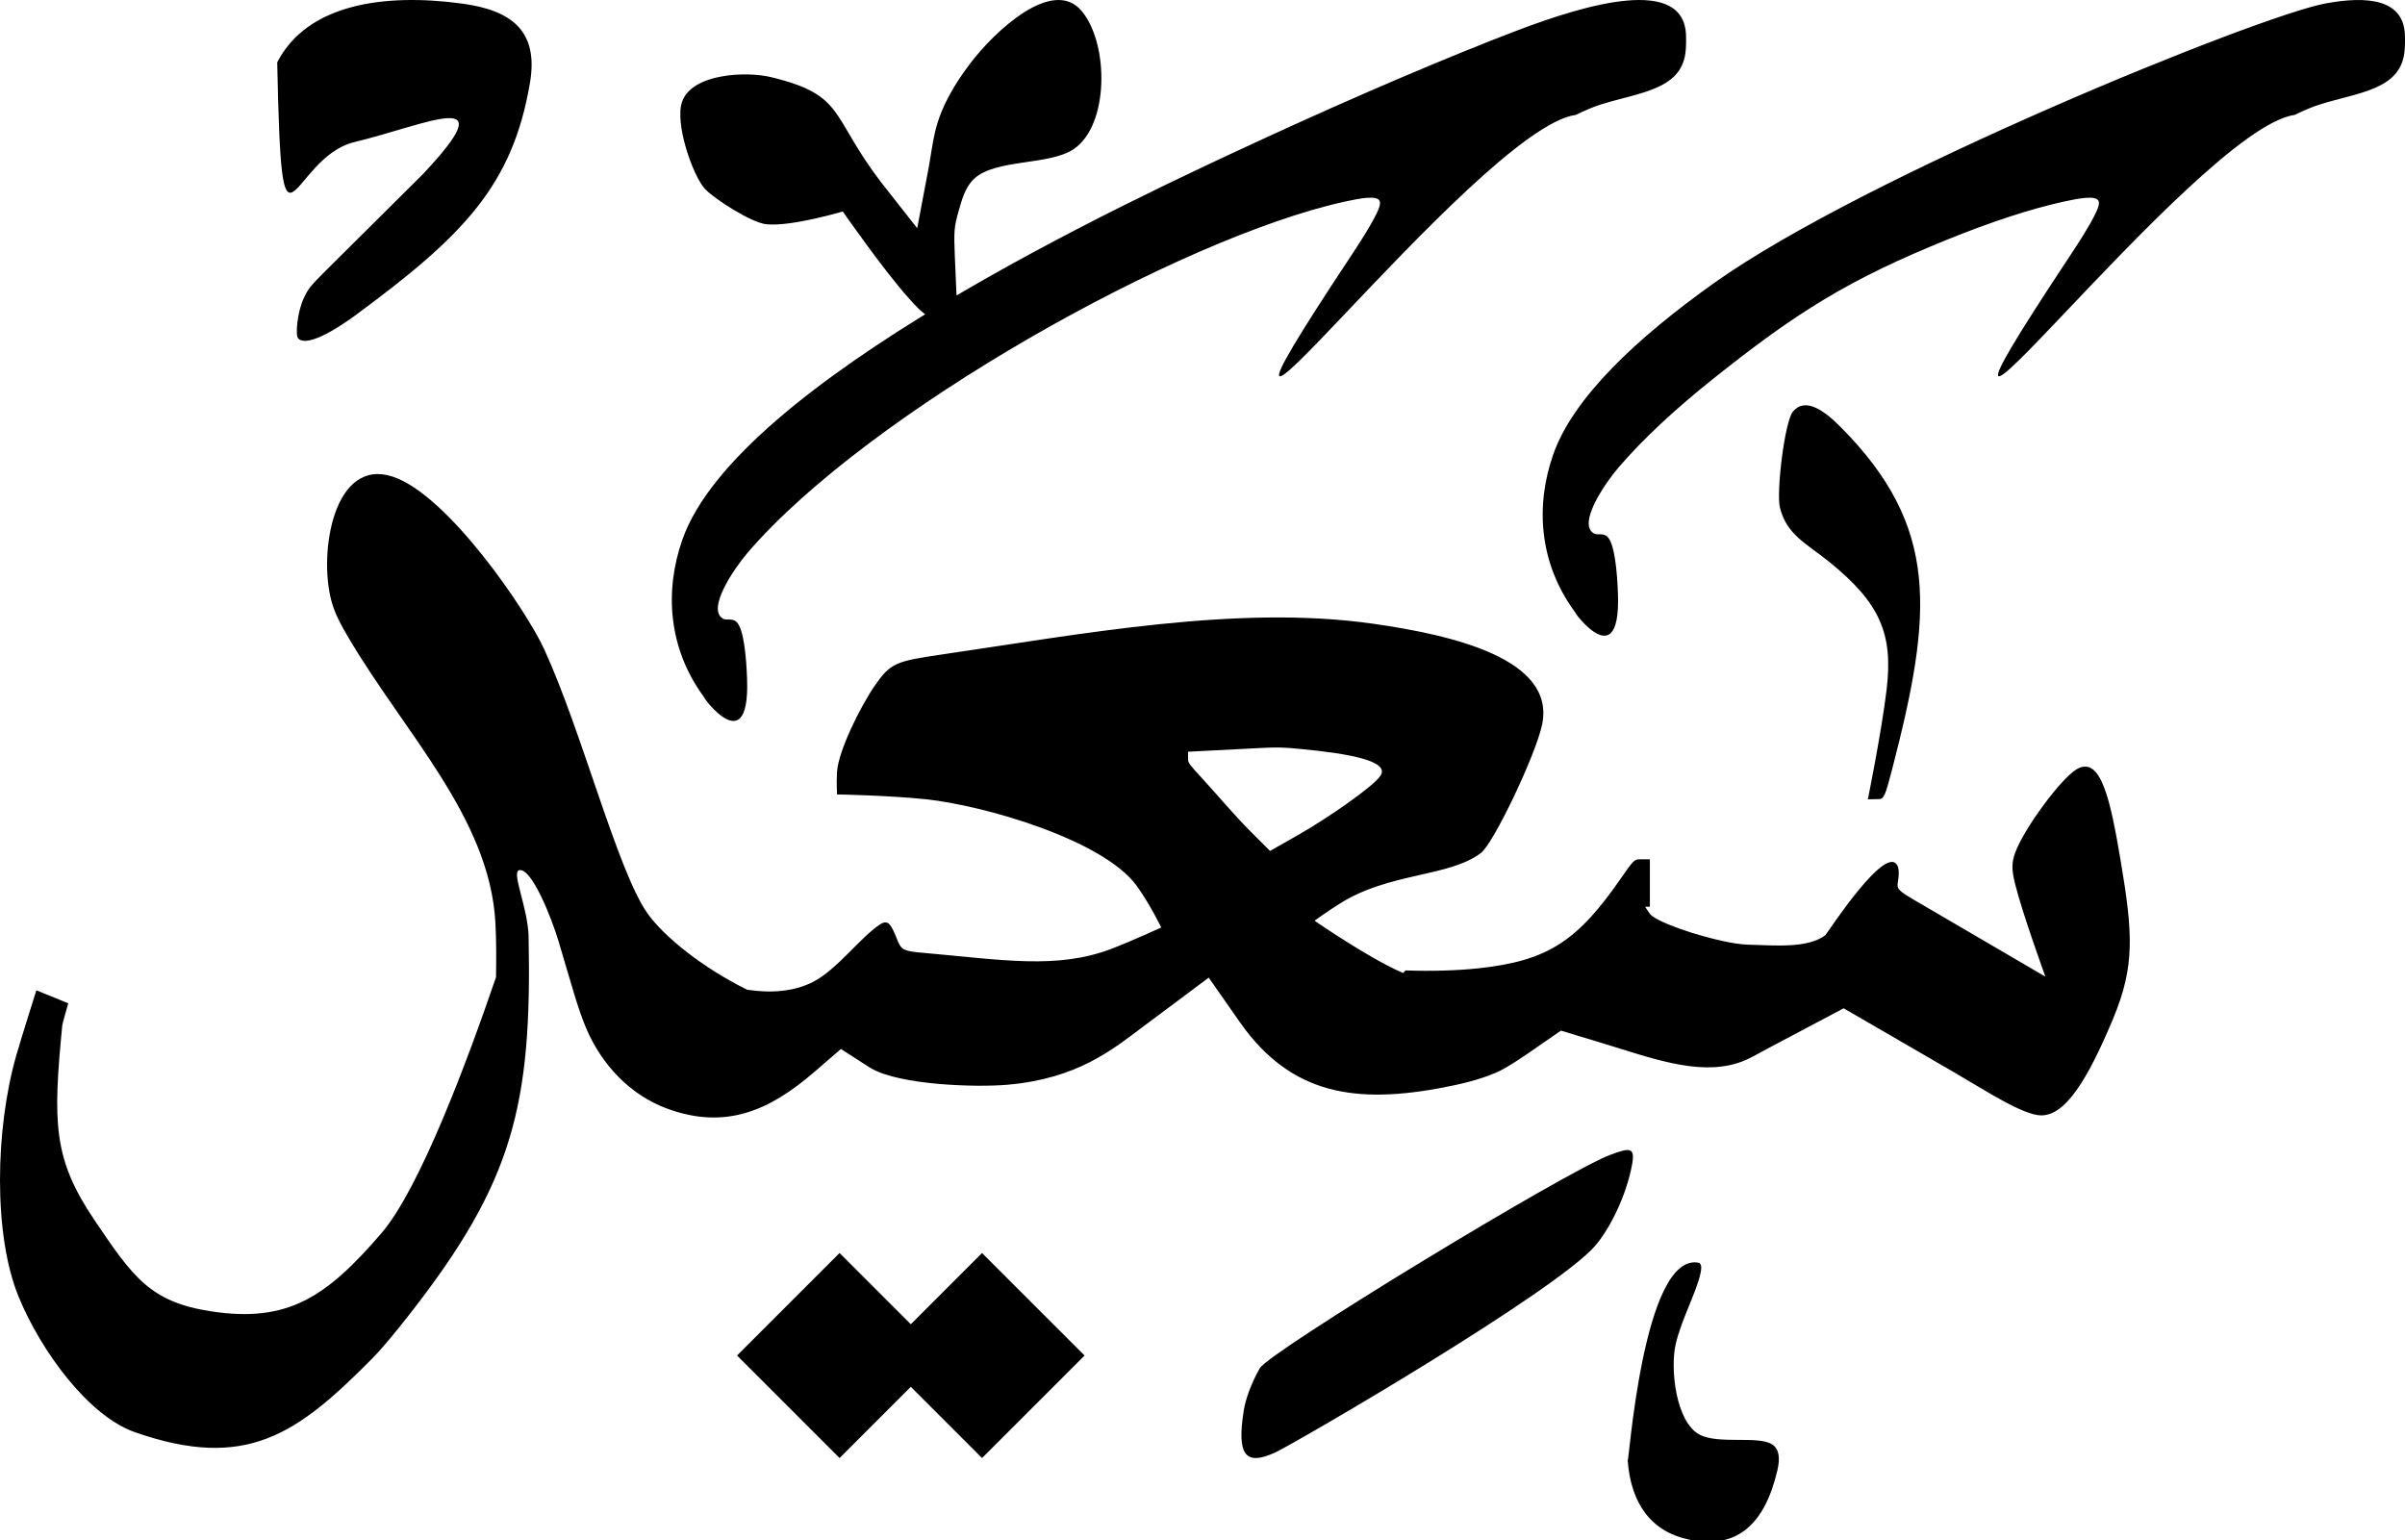
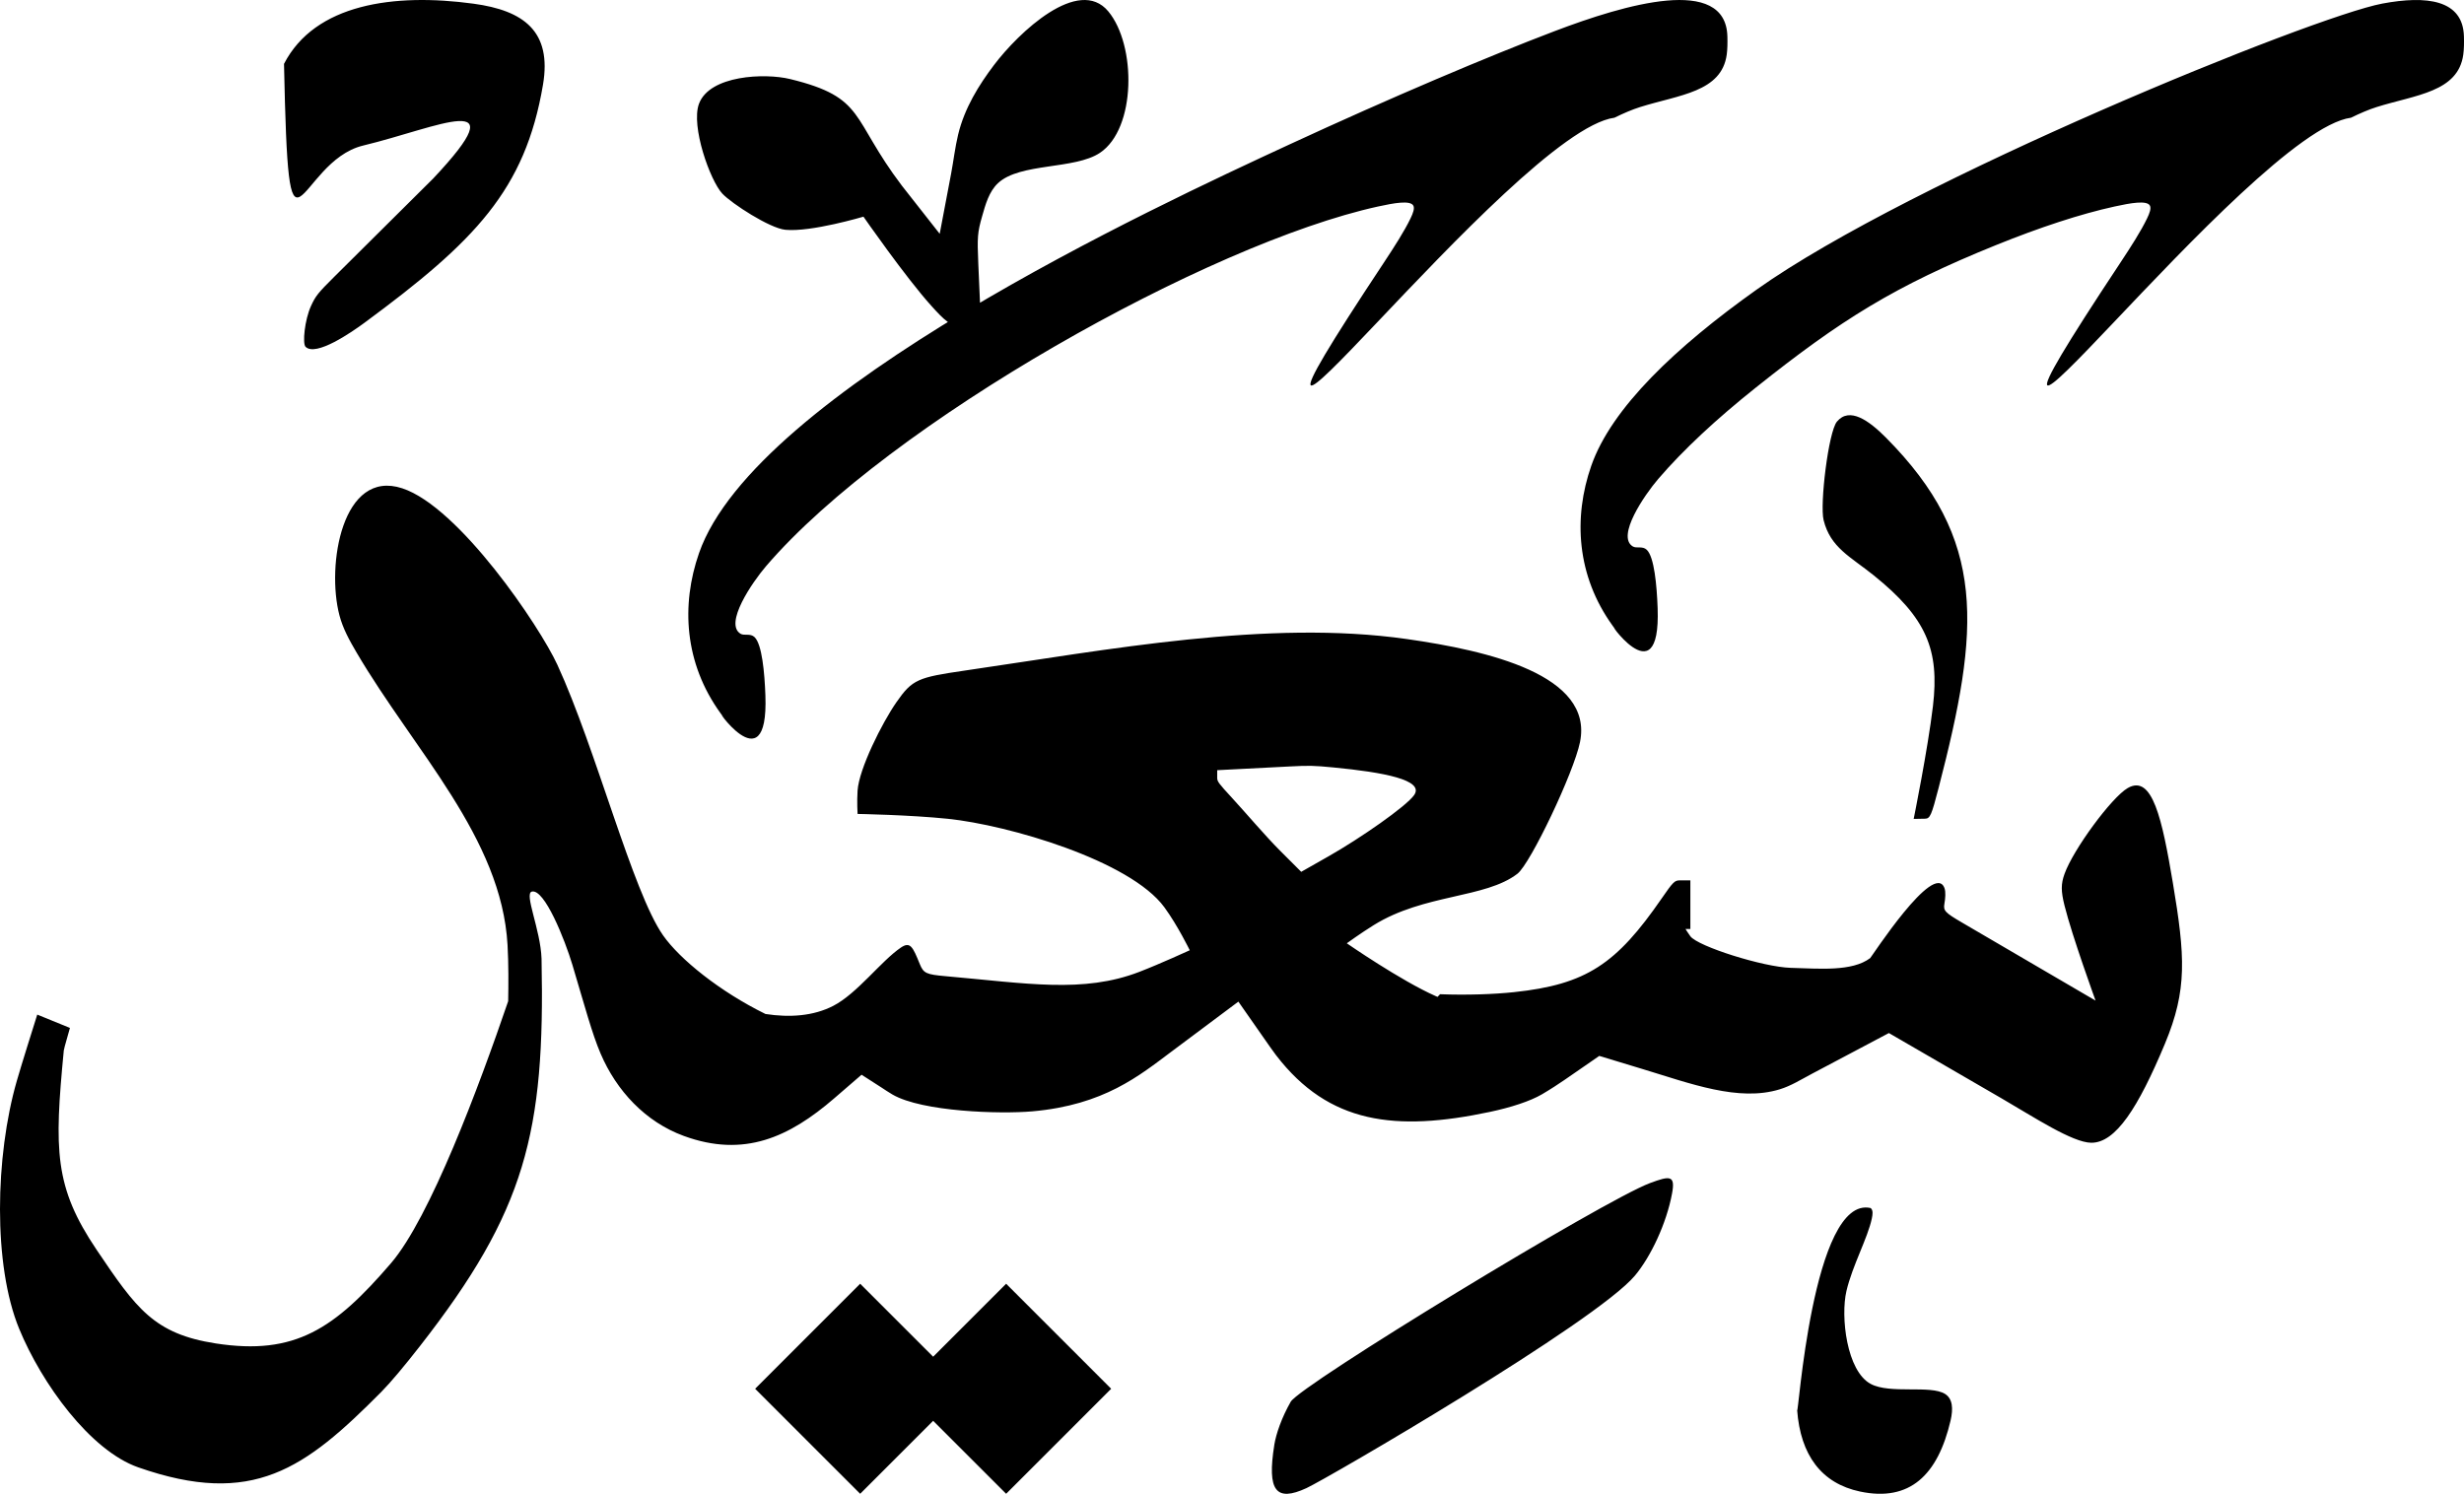
<svg>
-   <path d="m 118.151,50.566 0.699,-0.013 c 0.315,-0.005 0.399,-0.196 0.843,-1.91 2.554,-9.86 3.02,-15.304 -3.261,-21.628 -1.035,-1.04 -2.241,-1.914 -3.018,-0.981 -0.526,0.634 -1.064,5.104 -0.824,6.079 0.42,1.708 1.665,2.261 3.103,3.42 3.248,2.619 4.061,4.583 3.648,8.069 -0.318,2.676 -1.189,6.964 -1.189,6.964 z m -9.697,-32.682 c -4.975,3.536 -8.959,7.303 -10.207,10.874 -1.119,3.203 -0.911,6.793 1.32,9.882 0.095,0.133 0.182,0.251 0.261,0.359 -1.006,-1.368 2.73,4.383 2.515,-1.459 -0.051,-1.395 -0.209,-3.148 -0.668,-3.589 -0.266,-0.256 -0.633,-0.07 -0.863,-0.209 -1.036,-0.621 0.725,-3.185 1.565,-4.164 1.558,-1.819 3.621,-3.726 6.01,-5.631 5.289,-4.218 8.578,-6.276 14.847,-8.813 2.706,-1.094 5.208,-1.919 7.325,-2.383 0.994,-0.218 1.988,-0.393 2.176,-0.056 0.092,0.166 -0.013,0.461 -0.174,0.793 -0.376,0.779 -0.979,1.723 -1.649,2.734 -13.892,20.978 8.021,-8.135 14.239,-8.953 0.569,-0.28 1.103,-0.506 1.576,-0.656 2.42,-0.761 5.04,-0.923 5.358,-3.243 0.045,-0.325 0.051,-0.731 0.04,-1.124 -0.062,-2.275 -2.31,-2.536 -5.043,-2.024 C 142.8,1.027 118.003,11.097 108.454,17.884 z m -47.879,2.384 -0.175,-4.004 c -0.07,-1.619 -0.048,-1.909 0.234,-2.9 0.209,-0.736 0.429,-1.54 0.988,-2.059 1.36,-1.264 4.728,-0.826 6.289,-1.868 2.248,-1.499 2.249,-6.645 0.519,-8.731 -1.834,-2.211 -5.543,1.301 -7.061,3.311 -0.934,1.235 -1.818,2.65 -2.215,4.301 -0.185,0.765 -0.286,1.634 -0.43,2.395 l -0.706,3.724 -2.33,-2.965 c -3.189,-4.2 -2.216,-5.448 -6.903,-6.59 -1.57,-0.383 -4.975,-0.24 -5.63,1.528 -0.511,1.384 0.69,4.748 1.444,5.548 0.579,0.614 2.924,2.138 3.893,2.231 1.583,0.154 4.818,-0.81 4.818,-0.81 0,0 2.61,3.758 4.205,5.521 0.696,0.77 1.271,1.39 2.164,1.408 0.368,0.006 0.899,-0.04 0.899,-0.04 z m -13.319,22.664 c -0.051,-1.396 -0.209,-3.149 -0.668,-3.59 -0.266,-0.255 -0.633,-0.07 -0.864,-0.208 -1.035,-0.621 0.726,-3.185 1.565,-4.165 7.619,-8.893 27.362,-19.934 37.794,-22.218 0.994,-0.218 1.988,-0.393 2.175,-0.056 0.094,0.166 -0.011,0.461 -0.172,0.793 -0.376,0.779 -0.98,1.723 -1.649,2.734 -13.893,20.978 8.02,-8.135 14.239,-8.953 0.569,-0.28 1.103,-0.506 1.576,-0.656 2.419,-0.761 5.04,-0.923 5.358,-3.243 0.045,-0.325 0.051,-0.731 0.04,-1.124 -0.105,-3.8 -6.306,-1.983 -10.675,-0.32 -4.045,1.538 -10.05,4.073 -16.42,7.02 -8.243,3.814 -32.922,15.26 -36.395,25.203 -1.119,3.204 -0.911,6.794 1.32,9.882 0.095,0.133 0.182,0.253 0.261,0.36 -1.008,-1.368 2.73,4.383 2.515,-1.459 z m 31.42,46.291 c -0.454,2.838 0.099,3.534 1.985,2.664 1.285,-0.594 17.861,-10.235 20.282,-13.123 0.975,-1.163 1.948,-3.22 2.29,-5.07 0.213,-1.14 -0.13,-1.1 -1.358,-0.644 -2.845,1.058 -21.598,12.474 -22.186,13.505 -0.549,0.964 -0.901,1.963 -1.014,2.668 z m -21.062,-1.491 4.506,4.506 6.485,-6.485 -6.485,-6.485 -4.506,4.506 -4.506,-4.506 -6.485,6.485 6.485,6.485 4.506,-4.506 z m -30.868,-76.71 -6.101,6.061 c -1.014,1.008 -1.159,1.189 -1.443,1.809 -0.396,0.869 -0.534,2.321 -0.339,2.519 0.633,0.638 2.866,-0.91 3.644,-1.484 6.811,-5.024 9.914,-8.188 11.017,-14.693 0.559,-3.305 -1.191,-4.585 -4.289,-5.006 -4.915,-0.67 -9.792,0.015 -11.7,3.715 0.297,14.127 0.718,6.048 4.885,5.045 4.635,-1.115 9.622,-3.594 4.326,2.034 z m 76.21,81.332 c 0.203,2.801 1.509,4.543 3.886,5.045 3.066,0.649 4.8,-1.014 5.586,-4.379 0.172,-0.738 0.134,-1.353 -0.341,-1.65 -0.904,-0.564 -3.384,0.022 -4.584,-0.615 -1.493,-0.793 -1.871,-4.163 -1.503,-5.738 0.37,-1.576 1.311,-3.265 1.568,-4.48 0.052,-0.246 0.076,-0.473 -0.031,-0.599 -0.014,-0.016 -0.028,-0.031 -0.04,-0.045 -3.61,-0.823 -4.488,13.217 -4.541,12.46 z m -27.805,-44.318 0,-0.48 4.471,-0.23 c 1.214,-0.062 1.483,-0.056 2.694,0.06 3.121,0.3 5.643,0.776 4.994,1.706 -0.494,0.708 -3.354,2.684 -5.254,3.764 l -1.718,0.976 -1.276,-1.275 c -0.951,-0.95 -2.133,-2.354 -2.995,-3.289 -0.825,-0.893 -0.916,-1.016 -0.916,-1.233 z m -27.895,14.572 c -2.808,-1.38 -5.285,-3.376 -6.32,-4.856 -1.886,-2.696 -4.131,-11.503 -6.523,-16.703 -1.09,-2.373 -6.061,-9.742 -9.577,-10.898 -3.703,-1.216 -4.698,4.745 -3.876,7.854 0.211,0.803 0.613,1.533 1.054,2.284 3.571,6.079 8.947,11.435 9.322,18.058 0.065,1.146 0.058,2.496 0.039,3.473 -1.816,5.315 -4.824,13.374 -7.239,16.183 -3.469,4.036 -5.909,5.706 -10.807,4.951 -3.82,-0.59 -4.915,-2.149 -7.365,-5.785 -2.614,-3.88 -2.619,-6.136 -2.025,-12.309 0.013,-0.138 0.355,-1.278 0.379,-1.389 l -2.018,-0.823 c -0.254,0.804 -0.97,3.078 -1.265,4.104 -1.336,4.636 -1.474,11.362 0.15,15.3 1.393,3.384 4.384,7.514 7.35,8.552 7.085,2.478 10.297,0.086 15,-4.651 0.579,-0.584 1.443,-1.619 2.396,-2.84 6.516,-8.341 7.726,-13.174 7.505,-23.864 0,-0.019 -10e-4,-0.037 -10e-4,-0.056 -0.06,-1.793 -1.09,-4.015 -0.6,-4.14 0.776,-0.196 2.039,2.963 2.506,4.524 0.766,2.558 1.206,4.23 1.739,5.476 0.981,2.298 2.768,4.221 5.144,5.089 3.723,1.36 6.503,0.072 9.278,-2.321 0.206,-0.179 1.691,-1.46 1.691,-1.46 0,0 1.224,0.786 1.224,0.786 0.214,0.138 0.439,0.295 0.69,0.44 1.839,1.06 6.626,1.213 8.64,1.034 4.419,-0.393 6.596,-2.204 8.576,-3.684 l 4.135,-3.09 1.938,2.773 c 0.121,0.174 0.24,0.339 0.354,0.489 0.016,0.022 0.034,0.045 0.05,0.066 3.245,4.215 7.348,4.719 13.194,3.48 1.286,-0.273 2.483,-0.658 3.221,-1.093 0.561,-0.331 1.01,-0.628 1.385,-0.885 l 2.14,-1.478 2.641,0.801 c 3,0.909 5.963,2.044 8.504,1.261 0.703,-0.216 1.293,-0.593 2.021,-0.978 l 4.715,-2.496 6.969,4.04 c 1.95,1.13 4.363,2.724 5.525,2.734 1.506,0.011 2.899,-2.161 4.549,-6.114 1.393,-3.338 1.248,-5.406 0.488,-9.943 -0.658,-3.914 -1.259,-6.73 -2.786,-5.844 -0.996,0.576 -3.358,3.785 -3.9,5.298 -0.226,0.631 -0.225,1.058 0,1.963 0.47,1.889 1.916,5.864 1.916,5.864 l -8.25,-4.823 c -1.05,-0.614 -1.158,-0.73 -1.083,-1.159 0.056,-0.319 0.092,-0.728 0.004,-0.966 -0.639,-1.719 -4.513,4.268 -4.588,4.324 -1.123,0.843 -3.13,0.648 -4.908,0.6 -1.674,-0.045 -5.726,-1.321 -6.193,-1.95 -0.158,-0.214 -0.3,-0.45 -0.3,-0.45 l 0.3,0 0,-3 -0.669,0 c -0.3,0 -0.41,0.111 -1.101,1.113 -2.794,4.051 -4.649,5.315 -9.12,5.788 -1.246,0.131 -2.909,0.191 -4.563,0.128 l -0.158,0.164 c -0.036,-0.015 -0.071,-0.03 -0.105,-0.045 -2.175,-0.961 -5.495,-3.264 -5.495,-3.264 0,0 0.859,-0.624 1.658,-1.12 3.121,-1.94 6.893,-1.644 8.875,-3.174 0.805,-0.62 3.481,-6.25 3.864,-8.128 0.846,-4.15 -5.666,-5.648 -10.697,-6.365 -8.559,-1.221 -18.407,0.653 -27.306,1.95 -2.87,0.419 -3.218,0.538 -4.2,1.95 -0.886,1.273 -2.311,4.115 -2.4,5.46 -0.046,0.69 0,1.44 0,1.44 0,0 3.209,0.055 5.58,0.3 3.705,0.384 11.242,2.566 13.364,5.466 0.826,1.13 1.565,2.651 1.565,2.651 0,0 -1.816,0.834 -3.109,1.333 -3.471,1.34 -6.97,0.706 -11.958,0.269 -1.21,-0.106 -1.37,-0.182 -1.603,-0.755 -0.43,-1.068 -0.591,-1.4 -1.164,-1.013 -1.22,0.825 -2.695,2.835 -4.176,3.599 -1.214,0.626 -2.669,0.736 -4.194,0.501 z" style="fill:#000000;stroke:none" />
+   <path d="m 47.256,62.609 c -2.808,-1.38 -5.285,-3.376 -6.32,-4.856 -1.886,-2.696 -4.131,-11.503 -6.523,-16.703 -1.09,-2.373 -6.061,-9.742 -9.577,-10.898 -3.703,-1.216 -4.698,4.745 -3.876,7.854 0.211,0.803 0.613,1.533 1.054,2.284 3.571,6.079 8.947,11.435 9.322,18.058 0.065,1.146 0.058,2.496 0.039,3.473 -1.816,5.315 -4.824,13.374 -7.239,16.183 -3.469,4.036 -5.909,5.706 -10.807,4.951 -3.82,-0.59 -4.915,-2.149 -7.365,-5.785 -2.614,-3.88 -2.619,-6.136 -2.025,-12.309 0.013,-0.138 0.355,-1.278 0.379,-1.389 l -2.018,-0.823 c -0.254,0.804 -0.97,3.078 -1.265,4.104 -1.336,4.636 -1.474,11.362 0.15,15.3 1.393,3.384 4.384,7.514 7.35,8.552 7.085,2.478 10.297,0.086 15,-4.651 0.579,-0.584 1.443,-1.619 2.396,-2.84 6.516,-8.341 7.726,-13.174 7.505,-23.864 0,-0.019 -10e-4,-0.037 -10e-4,-0.056 -0.06,-1.793 -1.09,-4.015 -0.6,-4.14 0.776,-0.196 2.039,2.963 2.506,4.524 0.766,2.558 1.206,4.23 1.739,5.476 0.981,2.298 2.768,4.221 5.144,5.089 3.723,1.36 6.503,0.072 9.278,-2.321 0.206,-0.179 1.691,-1.46 1.691,-1.46 0,0 1.224,0.786 1.224,0.786 0.214,0.138 0.439,0.295 0.69,0.44 1.839,1.06 6.626,1.213 8.64,1.034 4.419,-0.393 6.596,-2.204 8.576,-3.684 l 4.135,-3.09 1.938,2.773 c 0.121,0.174 0.24,0.339 0.354,0.489 0.016,0.022 0.034,0.045 0.05,0.066 3.245,4.215 7.348,4.719 13.194,3.48 1.286,-0.273 2.483,-0.658 3.221,-1.093 0.561,-0.331 1.01,-0.628 1.385,-0.885 l 2.14,-1.478 2.641,0.801 c 3,0.909 5.963,2.044 8.504,1.261 0.703,-0.216 1.293,-0.593 2.021,-0.978 l 4.715,-2.496 6.969,4.04 c 1.95,1.13 4.363,2.724 5.525,2.734 1.506,0.011 2.899,-2.161 4.549,-6.114 1.393,-3.338 1.248,-5.406 0.488,-9.943 -0.658,-3.914 -1.259,-6.73 -2.786,-5.844 -0.996,0.576 -3.358,3.785 -3.9,5.298 -0.226,0.631 -0.225,1.058 0,1.963 0.47,1.889 1.916,5.864 1.916,5.864 l -8.25,-4.823 c -1.05,-0.614 -1.158,-0.73 -1.083,-1.159 0.056,-0.319 0.092,-0.728 0.004,-0.966 -0.639,-1.719 -4.513,4.268 -4.588,4.324 -1.123,0.843 -3.13,0.648 -4.908,0.6 -1.674,-0.045 -5.726,-1.321 -6.193,-1.95 -0.158,-0.214 -0.3,-0.45 -0.3,-0.45 l 0.3,0 0,-3 -0.669,0 c -0.3,0 -0.41,0.111 -1.101,1.113 -2.794,4.051 -4.649,5.315 -9.12,5.788 -1.246,0.131 -2.909,0.191 -4.563,0.128 l -0.158,0.164 c -0.036,-0.015 -0.071,-0.03 -0.105,-0.045 -2.175,-0.961 -5.495,-3.264 -5.495,-3.264 0,0 0.859,-0.624 1.658,-1.12 3.121,-1.94 6.893,-1.644 8.875,-3.174 0.805,-0.62 3.481,-6.25 3.864,-8.128 0.846,-4.15 -5.666,-5.648 -10.697,-6.365 -8.559,-1.221 -18.407,0.653 -27.306,1.95 -2.87,0.419 -3.218,0.538 -4.2,1.95 -0.886,1.273 -2.311,4.115 -2.4,5.46 -0.046,0.69 0,1.44 0,1.44 0,0 3.209,0.055 5.58,0.3 3.705,0.384 11.242,2.566 13.364,5.466 0.826,1.13 1.565,2.651 1.565,2.651 0,0 -1.816,0.834 -3.109,1.333 -3.471,1.34 -6.97,0.706 -11.958,0.269 -1.21,-0.106 -1.37,-0.182 -1.603,-0.755 -0.43,-1.068 -0.591,-1.4 -1.164,-1.013 -1.22,0.825 -2.695,2.835 -4.176,3.599 -1.214,0.626 -2.669,0.736 -4.194,0.501 z m 27.895,-14.572 0,-0.48 4.471,-0.23 c 1.214,-0.062 1.483,-0.056 2.694,0.06 3.121,0.3 5.643,0.776 4.994,1.706 -0.494,0.708 -3.354,2.684 -5.254,3.764 l -1.718,0.976 -1.276,-1.275 c -0.951,-0.95 -2.133,-2.354 -2.995,-3.289 -0.825,-0.893 -0.916,-1.016 -0.916,-1.233 z m 35.805,39.018 c 0.203,2.801 1.509,4.543 3.886,5.045 3.066,0.649 4.8,-1.014 5.586,-4.379 0.172,-0.738 0.134,-1.353 -0.341,-1.65 -0.904,-0.564 -3.384,0.022 -4.584,-0.615 -1.493,-0.793 -1.871,-4.163 -1.503,-5.738 0.37,-1.576 1.311,-3.265 1.568,-4.48 0.052,-0.246 0.076,-0.473 -0.031,-0.599 -0.014,-0.016 -0.028,-0.031 -0.04,-0.045 -3.61,-0.823 -4.488,13.217 -4.541,12.46 z m -84.21,-76.033 -6.101,6.061 c -1.014,1.008 -1.159,1.189 -1.443,1.809 -0.396,0.869 -0.534,2.321 -0.339,2.519 0.633,0.638 2.866,-0.91 3.644,-1.484 6.811,-5.024 9.914,-8.188 11.017,-14.693 0.559,-3.305 -1.191,-4.585 -4.289,-5.006 -4.915,-0.67 -9.792,0.015 -11.7,3.715 0.297,14.127 0.718,6.048 4.885,5.045 4.635,-1.115 9.622,-3.594 4.326,2.034 z m 30.868,76.71 4.506,4.506 6.485,-6.485 -6.485,-6.485 -4.506,4.506 -4.506,-4.506 -6.485,6.485 6.485,6.485 4.506,-4.506 z m 21.062,1.492 c -0.454,2.838 0.099,3.534 1.985,2.664 1.285,-0.594 17.861,-10.235 20.282,-13.123 0.975,-1.163 1.948,-3.22 2.29,-5.07 0.213,-1.14 -0.13,-1.1 -1.358,-0.644 -2.845,1.058 -21.598,12.474 -22.186,13.505 -0.549,0.964 -0.901,1.963 -1.014,2.668 z M 47.256,42.932 c -0.051,-1.396 -0.209,-3.149 -0.668,-3.59 -0.266,-0.255 -0.633,-0.07 -0.864,-0.208 -1.035,-0.621 0.726,-3.185 1.565,-4.165 7.619,-8.893 27.362,-19.934 37.794,-22.218 0.994,-0.218 1.988,-0.393 2.175,-0.056 0.094,0.166 -0.011,0.461 -0.172,0.793 -0.376,0.779 -0.98,1.723 -1.649,2.734 -13.893,20.978 8.02,-8.135 14.239,-8.953 0.569,-0.28 1.103,-0.506 1.576,-0.656 2.419,-0.761 5.04,-0.923 5.358,-3.243 0.045,-0.325 0.051,-0.731 0.04,-1.124 -0.105,-3.8 -6.306,-1.983 -10.675,-0.32 -4.045,1.538 -10.05,4.073 -16.42,7.02 -8.243,3.814 -32.922,15.26 -36.395,25.203 -1.119,3.204 -0.911,6.794 1.32,9.882 0.095,0.133 0.182,0.253 0.261,0.36 -1.008,-1.368 2.73,4.383 2.515,-1.459 z m 13.319,-22.664 -0.175,-4.004 c -0.07,-1.619 -0.048,-1.909 0.234,-2.9 0.209,-0.736 0.429,-1.54 0.988,-2.059 1.36,-1.264 4.728,-0.826 6.289,-1.868 2.248,-1.499 2.249,-6.645 0.519,-8.731 -1.834,-2.211 -5.543,1.301 -7.061,3.311 -0.934,1.235 -1.818,2.65 -2.215,4.301 -0.185,0.765 -0.286,1.634 -0.43,2.395 l -0.706,3.724 -2.33,-2.965 c -3.189,-4.2 -2.216,-5.448 -6.903,-6.59 -1.57,-0.383 -4.975,-0.24 -5.63,1.528 -0.511,1.384 0.69,4.748 1.444,5.548 0.579,0.614 2.924,2.138 3.893,2.231 1.583,0.154 4.818,-0.81 4.818,-0.81 0,0 2.61,3.758 4.205,5.521 0.696,0.77 1.271,1.39 2.164,1.408 0.368,0.006 0.899,-0.04 0.899,-0.04 z m 47.879,-2.384 c -4.975,3.536 -8.959,7.303 -10.207,10.874 -1.119,3.203 -0.911,6.793 1.32,9.882 0.095,0.133 0.182,0.251 0.261,0.359 -1.006,-1.368 2.73,4.383 2.515,-1.459 -0.051,-1.395 -0.209,-3.148 -0.668,-3.589 -0.266,-0.256 -0.633,-0.07 -0.863,-0.209 -1.036,-0.621 0.725,-3.185 1.565,-4.164 1.558,-1.819 3.621,-3.726 6.01,-5.631 5.289,-4.218 8.578,-6.276 14.847,-8.813 2.706,-1.094 5.208,-1.919 7.325,-2.383 0.994,-0.218 1.988,-0.393 2.176,-0.056 0.092,0.166 -0.013,0.461 -0.174,0.793 -0.376,0.779 -0.979,1.723 -1.649,2.734 -13.892,20.978 8.021,-8.135 14.239,-8.953 0.569,-0.28 1.103,-0.506 1.576,-0.656 2.42,-0.761 5.04,-0.923 5.358,-3.243 0.045,-0.325 0.051,-0.731 0.04,-1.124 -0.062,-2.275 -2.31,-2.536 -5.043,-2.024 C 142.8,1.027 118.003,11.097 108.454,17.884 z m 9.697,32.682 0.699,-0.013 c 0.315,-0.005 0.399,-0.196 0.843,-1.91 2.554,-9.86 3.02,-15.304 -3.261,-21.628 -1.035,-1.04 -2.241,-1.914 -3.018,-0.981 -0.526,0.634 -1.064,5.104 -0.824,6.079 0.42,1.708 1.665,2.261 3.103,3.42 3.248,2.619 4.061,4.583 3.648,8.069 -0.318,2.676 -1.189,6.964 -1.189,6.964 z" style="fill:#000000;stroke:none" />
</svg>
